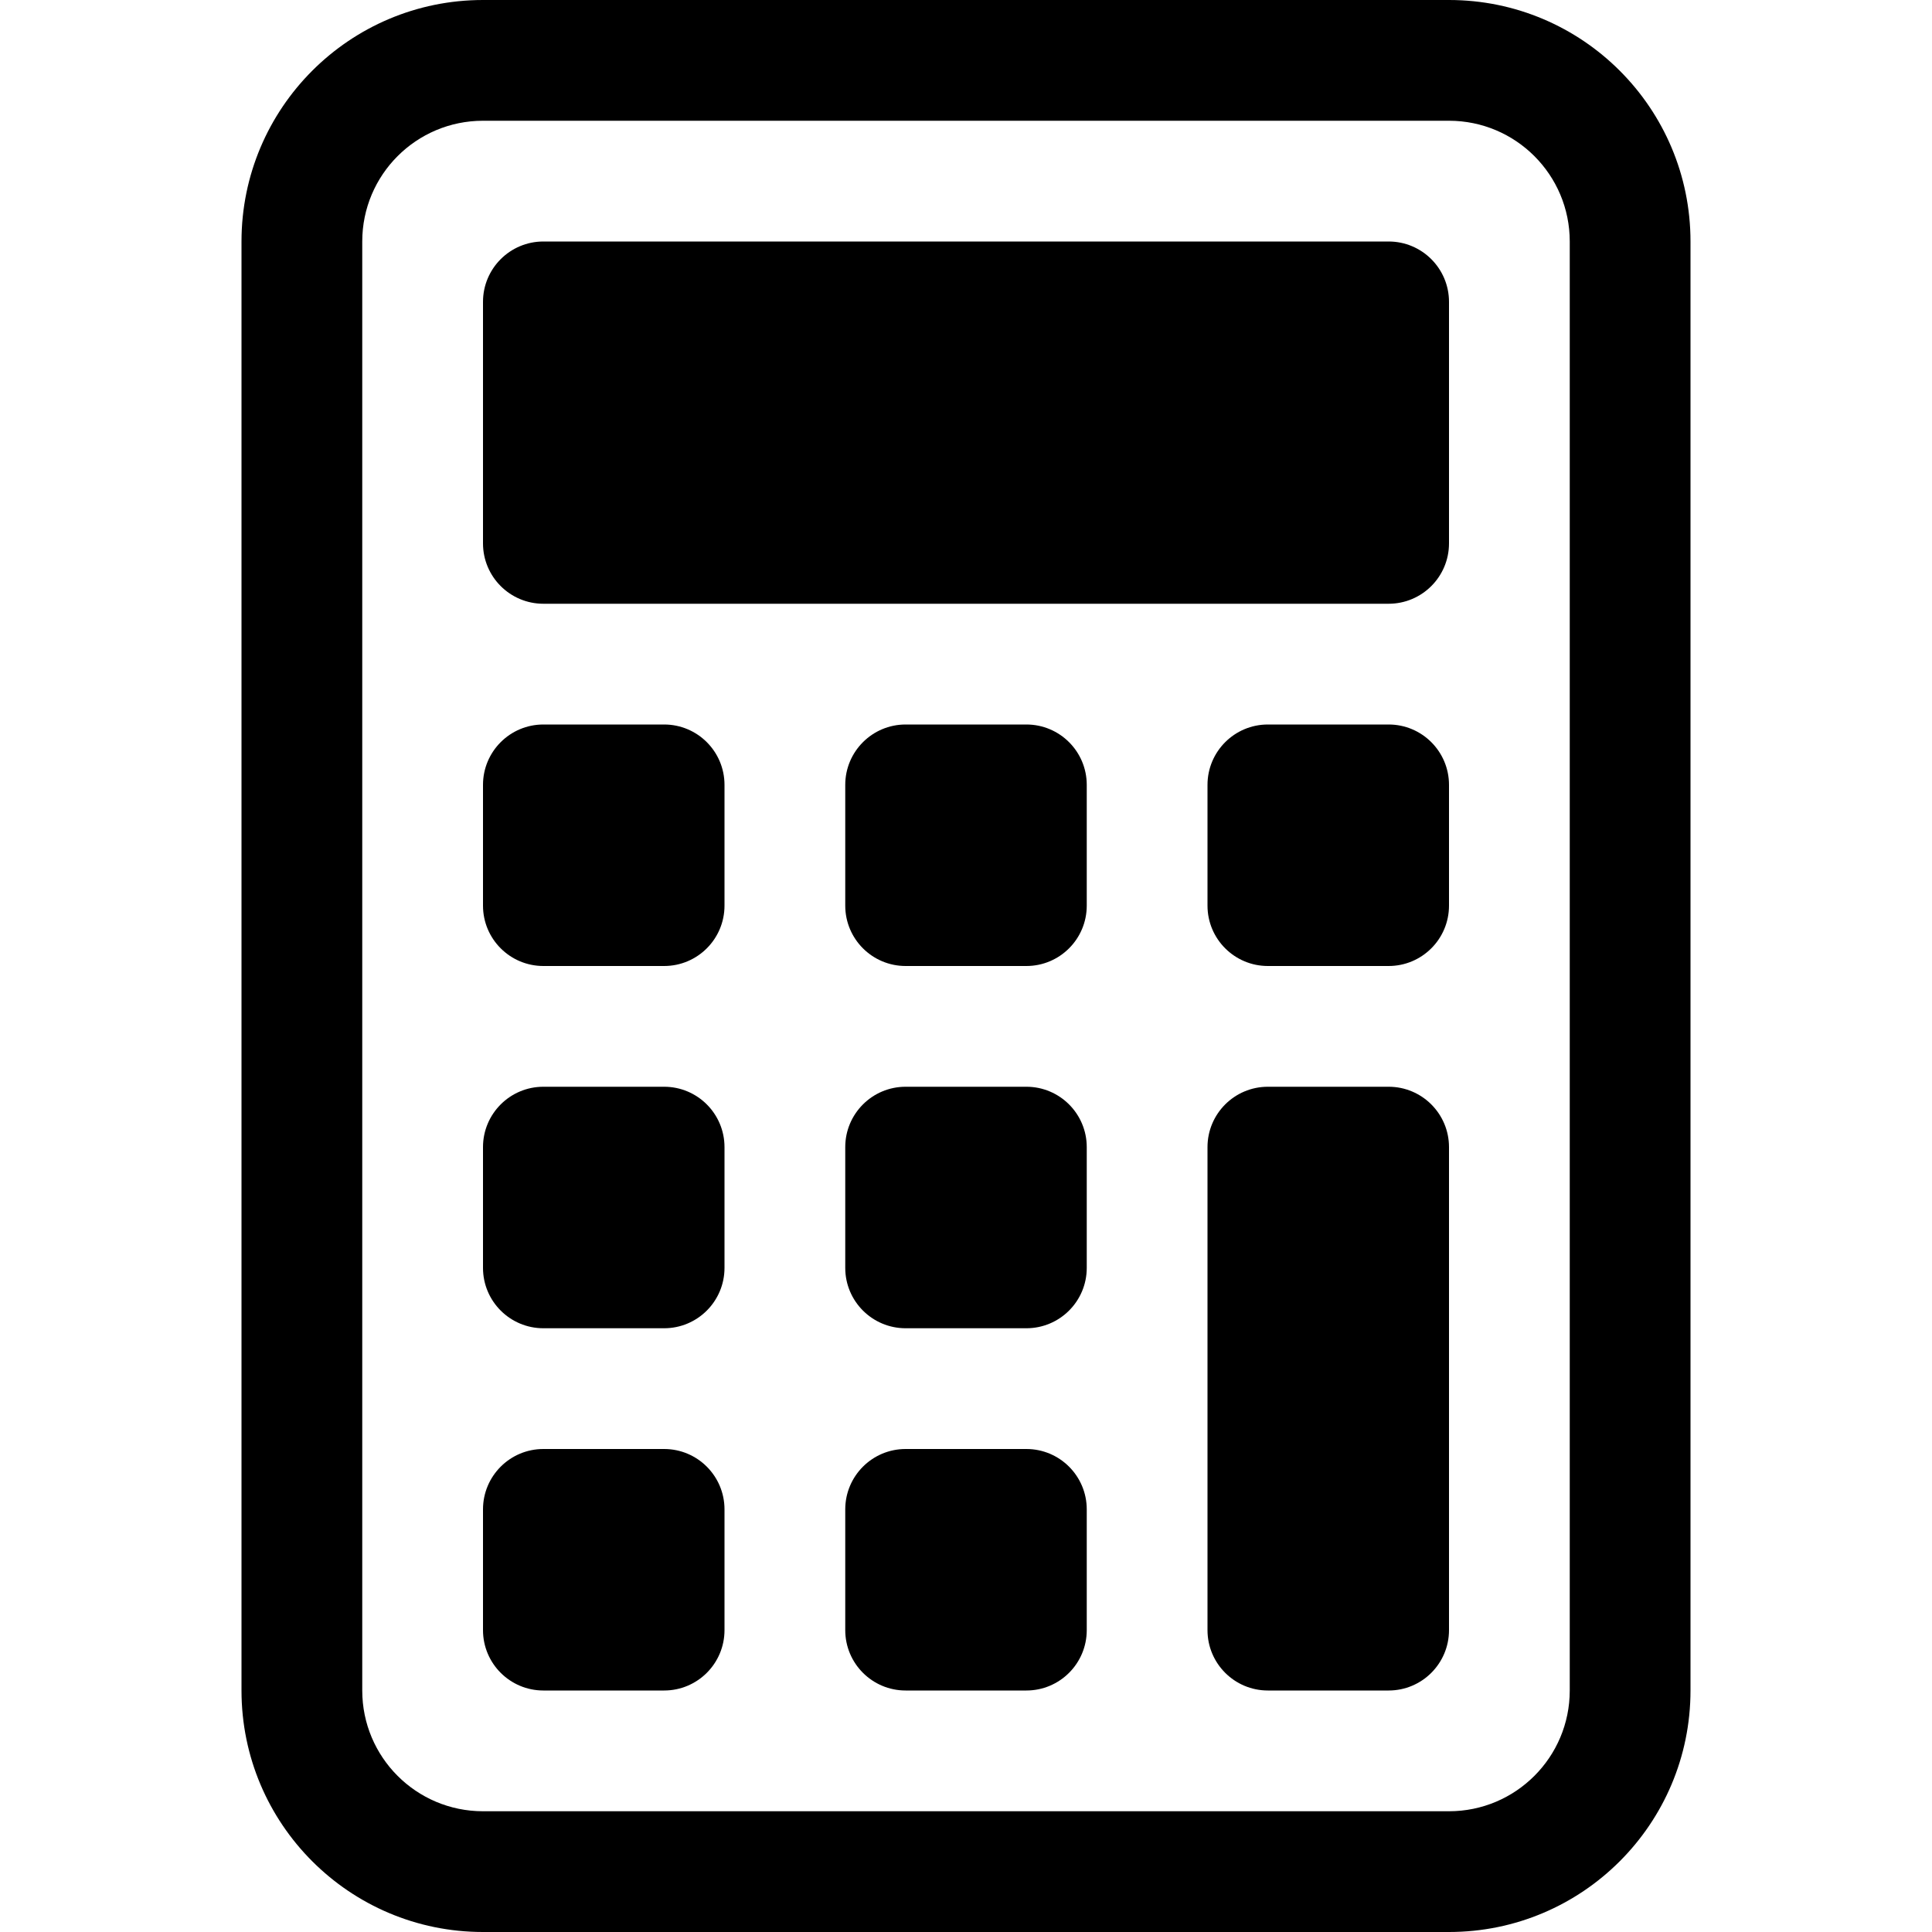
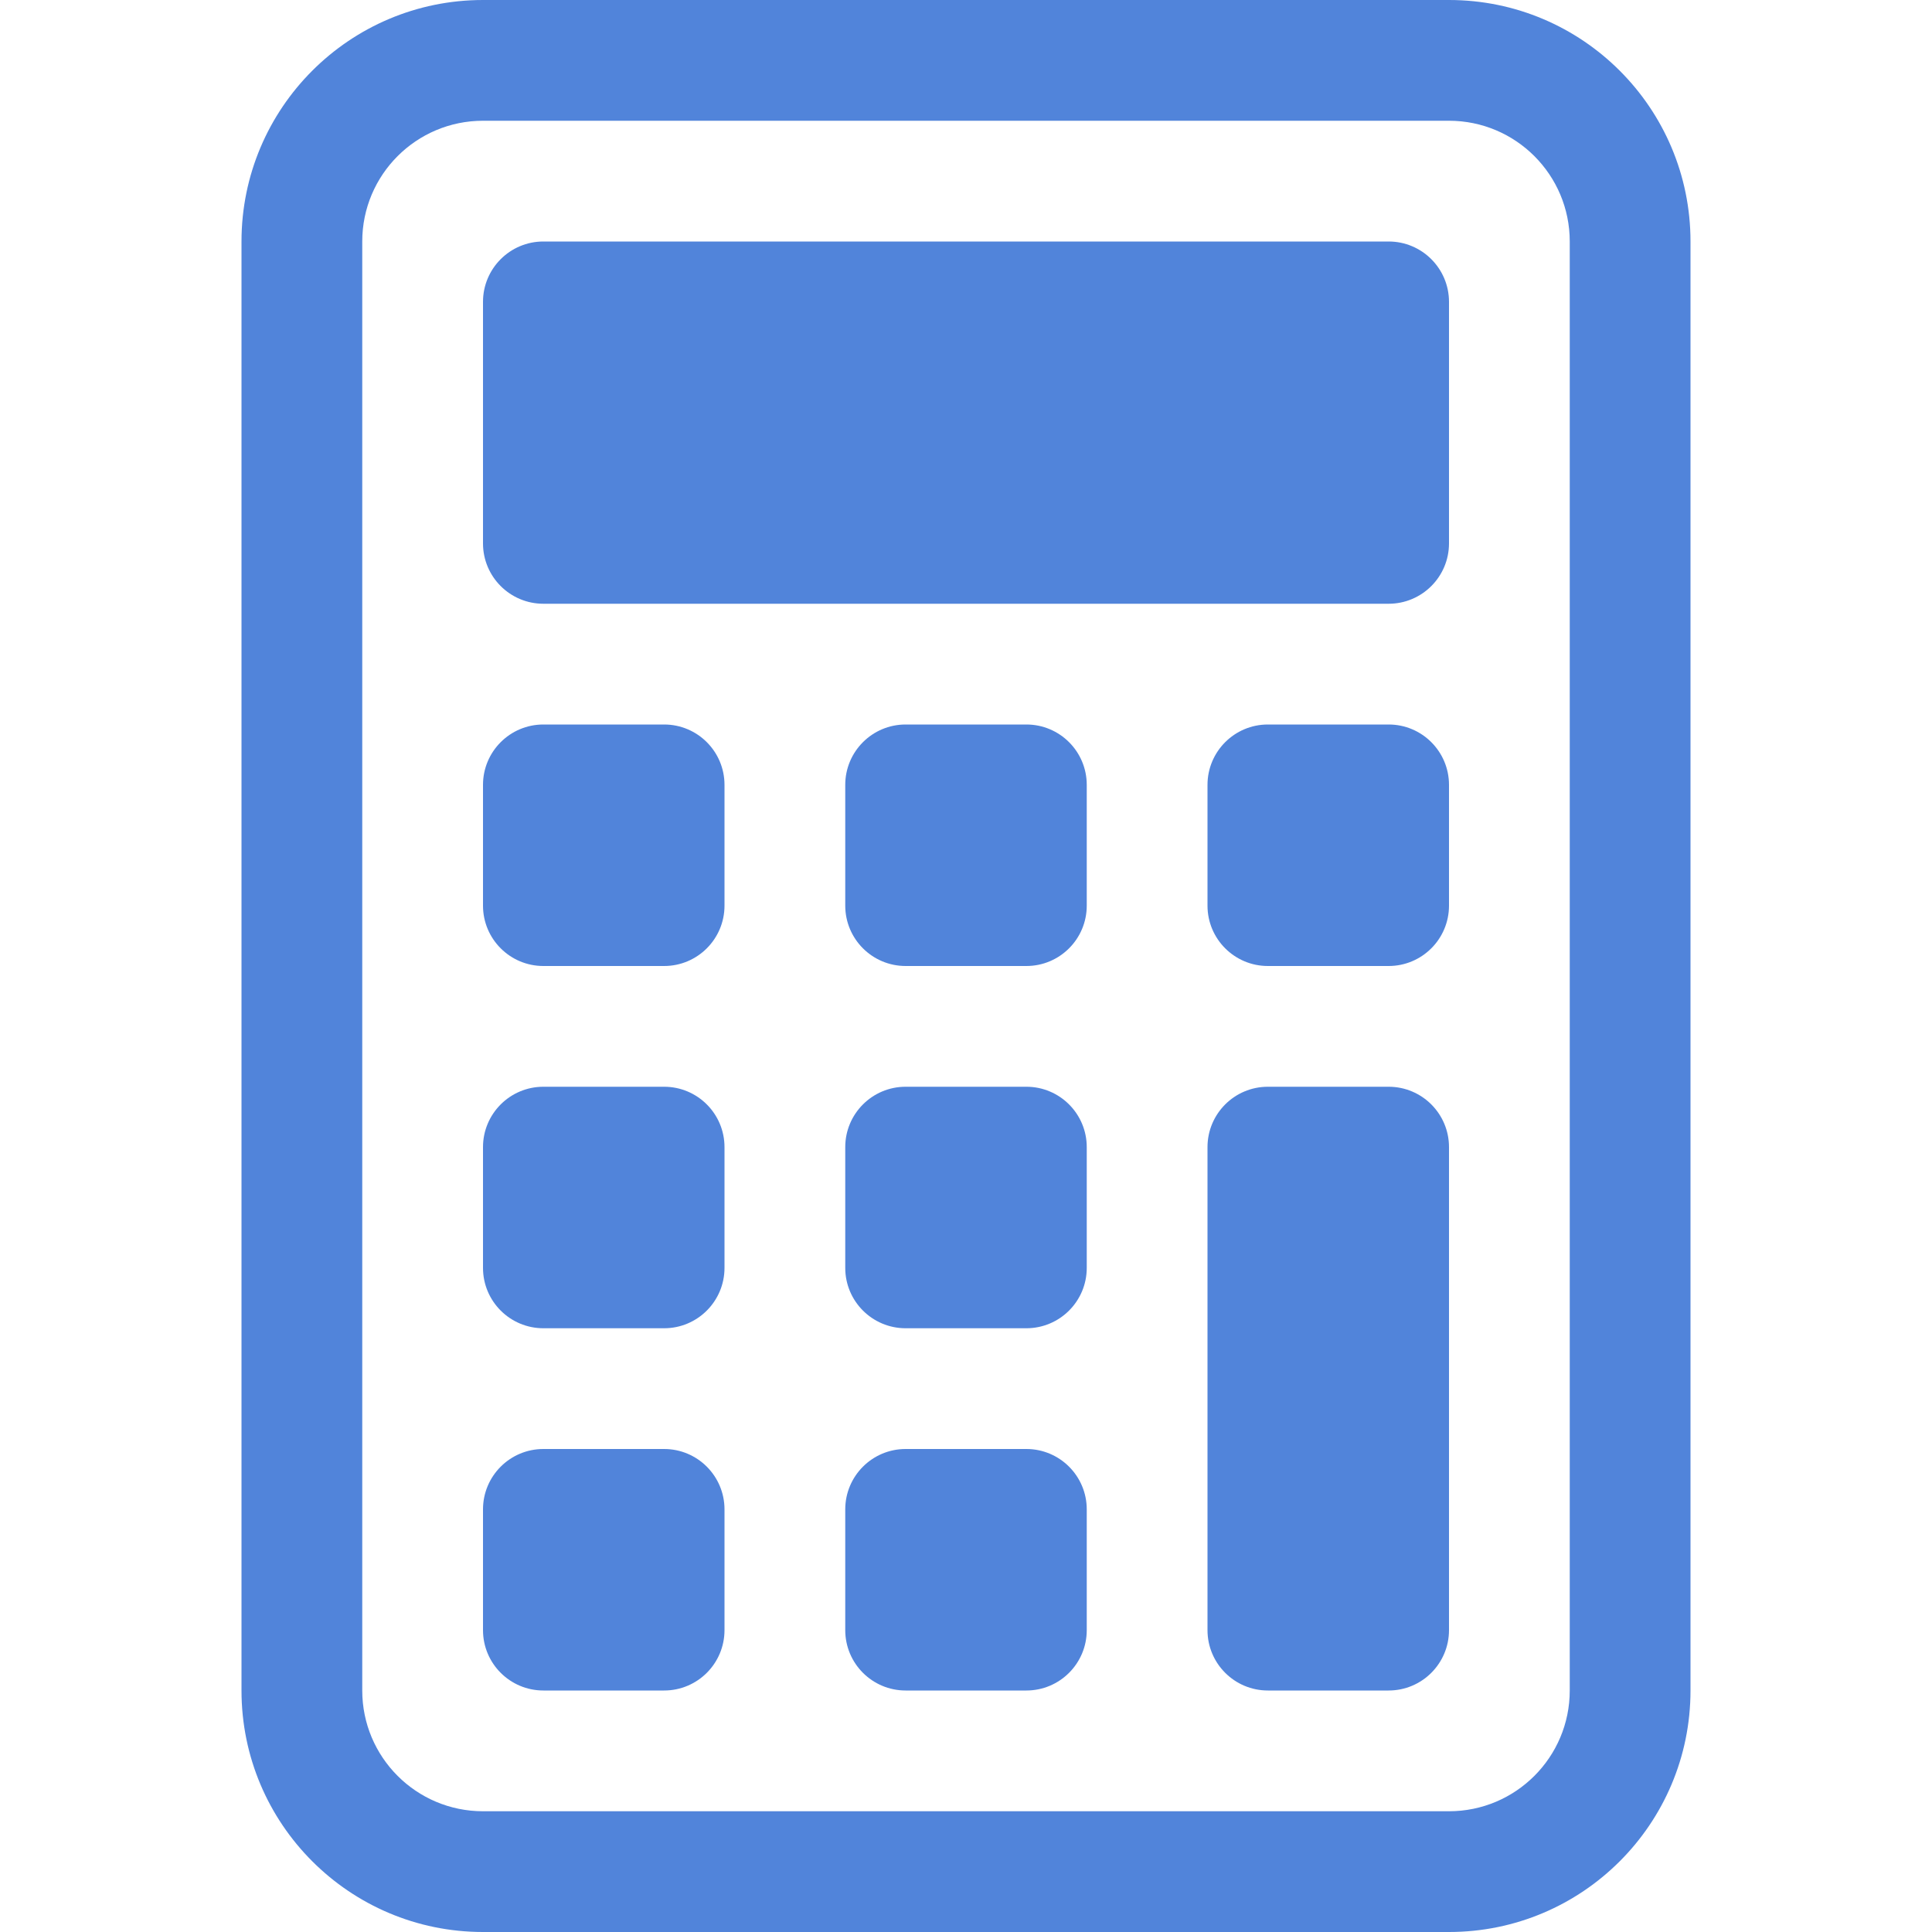
- <svg xmlns="http://www.w3.org/2000/svg" width="16" height="16" fill="currentColor" class="bi bi-calculator" viewBox="0 0 16 16">
+ <svg xmlns="http://www.w3.org/2000/svg" width="16" height="16" fill="#5184da" class="bi bi-calculator" viewBox="0 0 16 16">
  <path d="M12 1a1 1 0 0 1 1 1v12a1 1 0 0 1-1 1H4a1 1 0 0 1-1-1V2a1 1 0 0 1 1-1zM4 0a2 2 0 0 0-2 2v12a2 2 0 0 0 2 2h8a2 2 0 0 0 2-2V2a2 2 0 0 0-2-2z" />
  <path d="M4 2.5a.5.5 0 0 1 .5-.5h7a.5.5 0 0 1 .5.5v2a.5.5 0 0 1-.5.5h-7a.5.5 0 0 1-.5-.5zm0 4a.5.5 0 0 1 .5-.5h1a.5.5 0 0 1 .5.5v1a.5.5 0 0 1-.5.5h-1a.5.5 0 0 1-.5-.5zm0 3a.5.5 0 0 1 .5-.5h1a.5.5 0 0 1 .5.5v1a.5.5 0 0 1-.5.5h-1a.5.5 0 0 1-.5-.5zm0 3a.5.5 0 0 1 .5-.5h1a.5.5 0 0 1 .5.5v1a.5.5 0 0 1-.5.5h-1a.5.5 0 0 1-.5-.5zm3-6a.5.5 0 0 1 .5-.5h1a.5.5 0 0 1 .5.5v1a.5.5 0 0 1-.5.5h-1a.5.5 0 0 1-.5-.5zm0 3a.5.5 0 0 1 .5-.5h1a.5.5 0 0 1 .5.5v1a.5.5 0 0 1-.5.5h-1a.5.5 0 0 1-.5-.5zm0 3a.5.5 0 0 1 .5-.5h1a.5.5 0 0 1 .5.5v1a.5.5 0 0 1-.5.5h-1a.5.5 0 0 1-.5-.5zm3-6a.5.5 0 0 1 .5-.5h1a.5.5 0 0 1 .5.5v1a.5.5 0 0 1-.5.5h-1a.5.5 0 0 1-.5-.5zm0 3a.5.5 0 0 1 .5-.5h1a.5.5 0 0 1 .5.5v4a.5.5 0 0 1-.5.5h-1a.5.5 0 0 1-.5-.5z" />
</svg>
